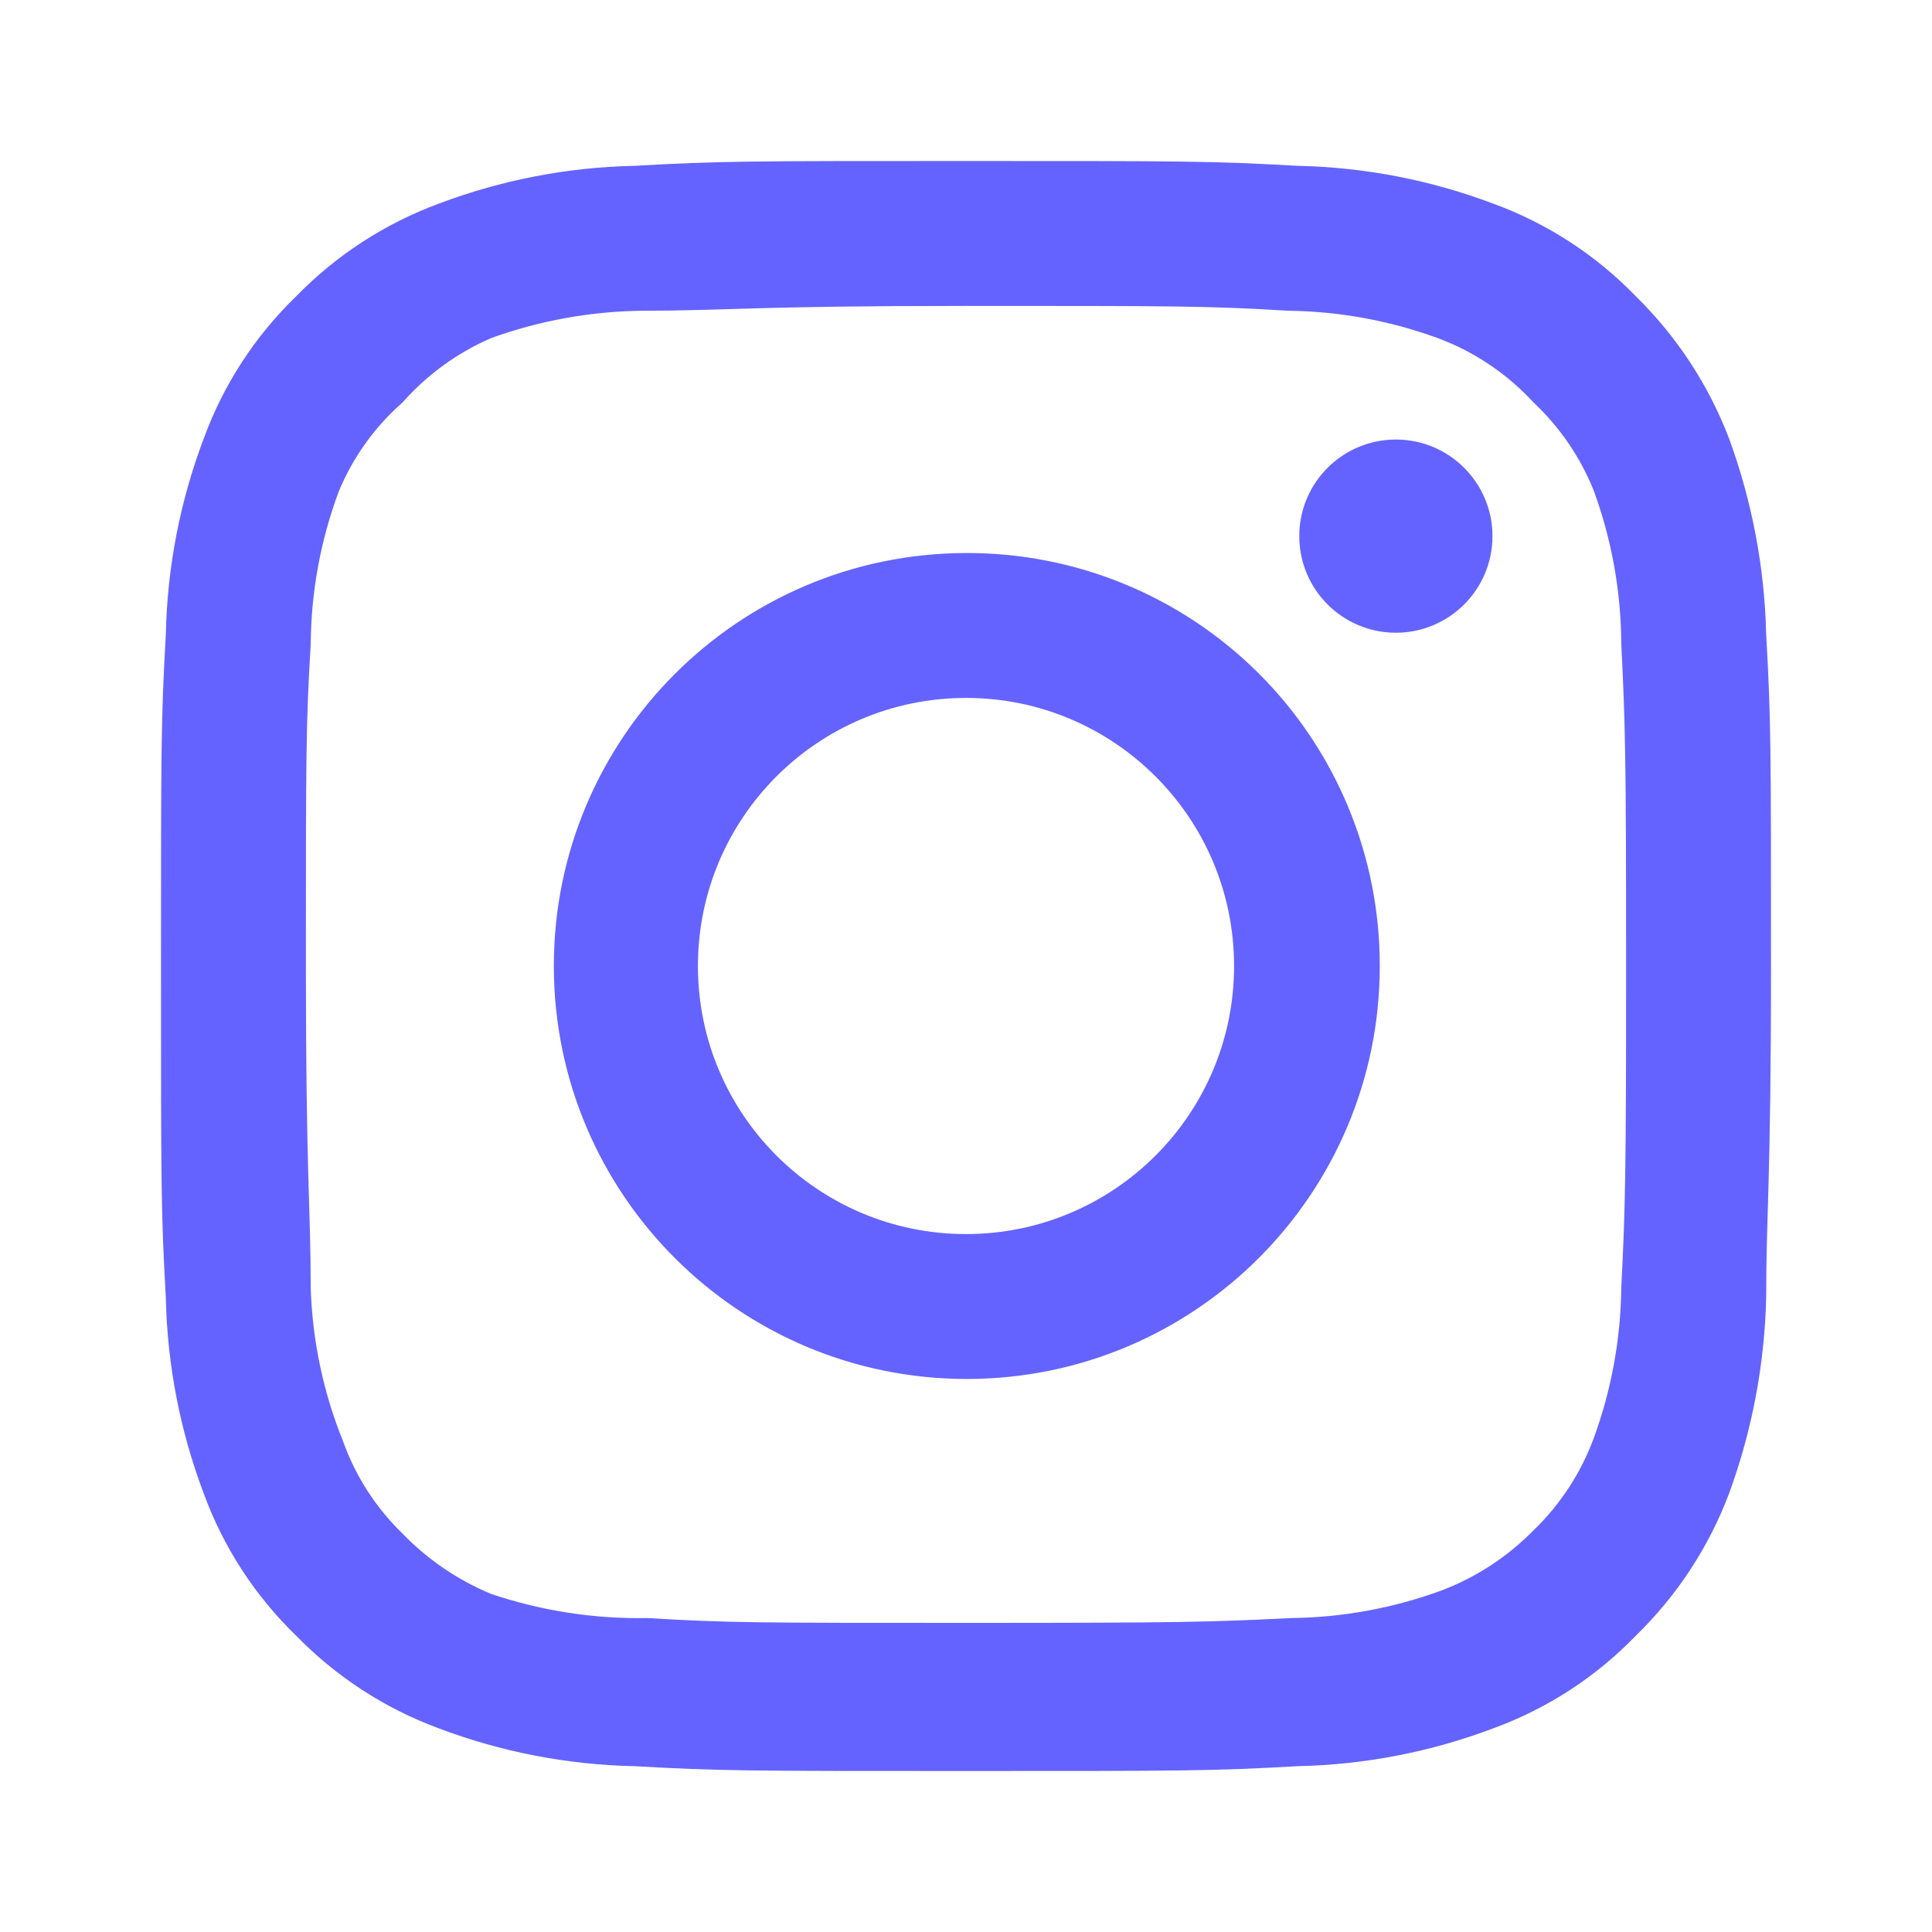
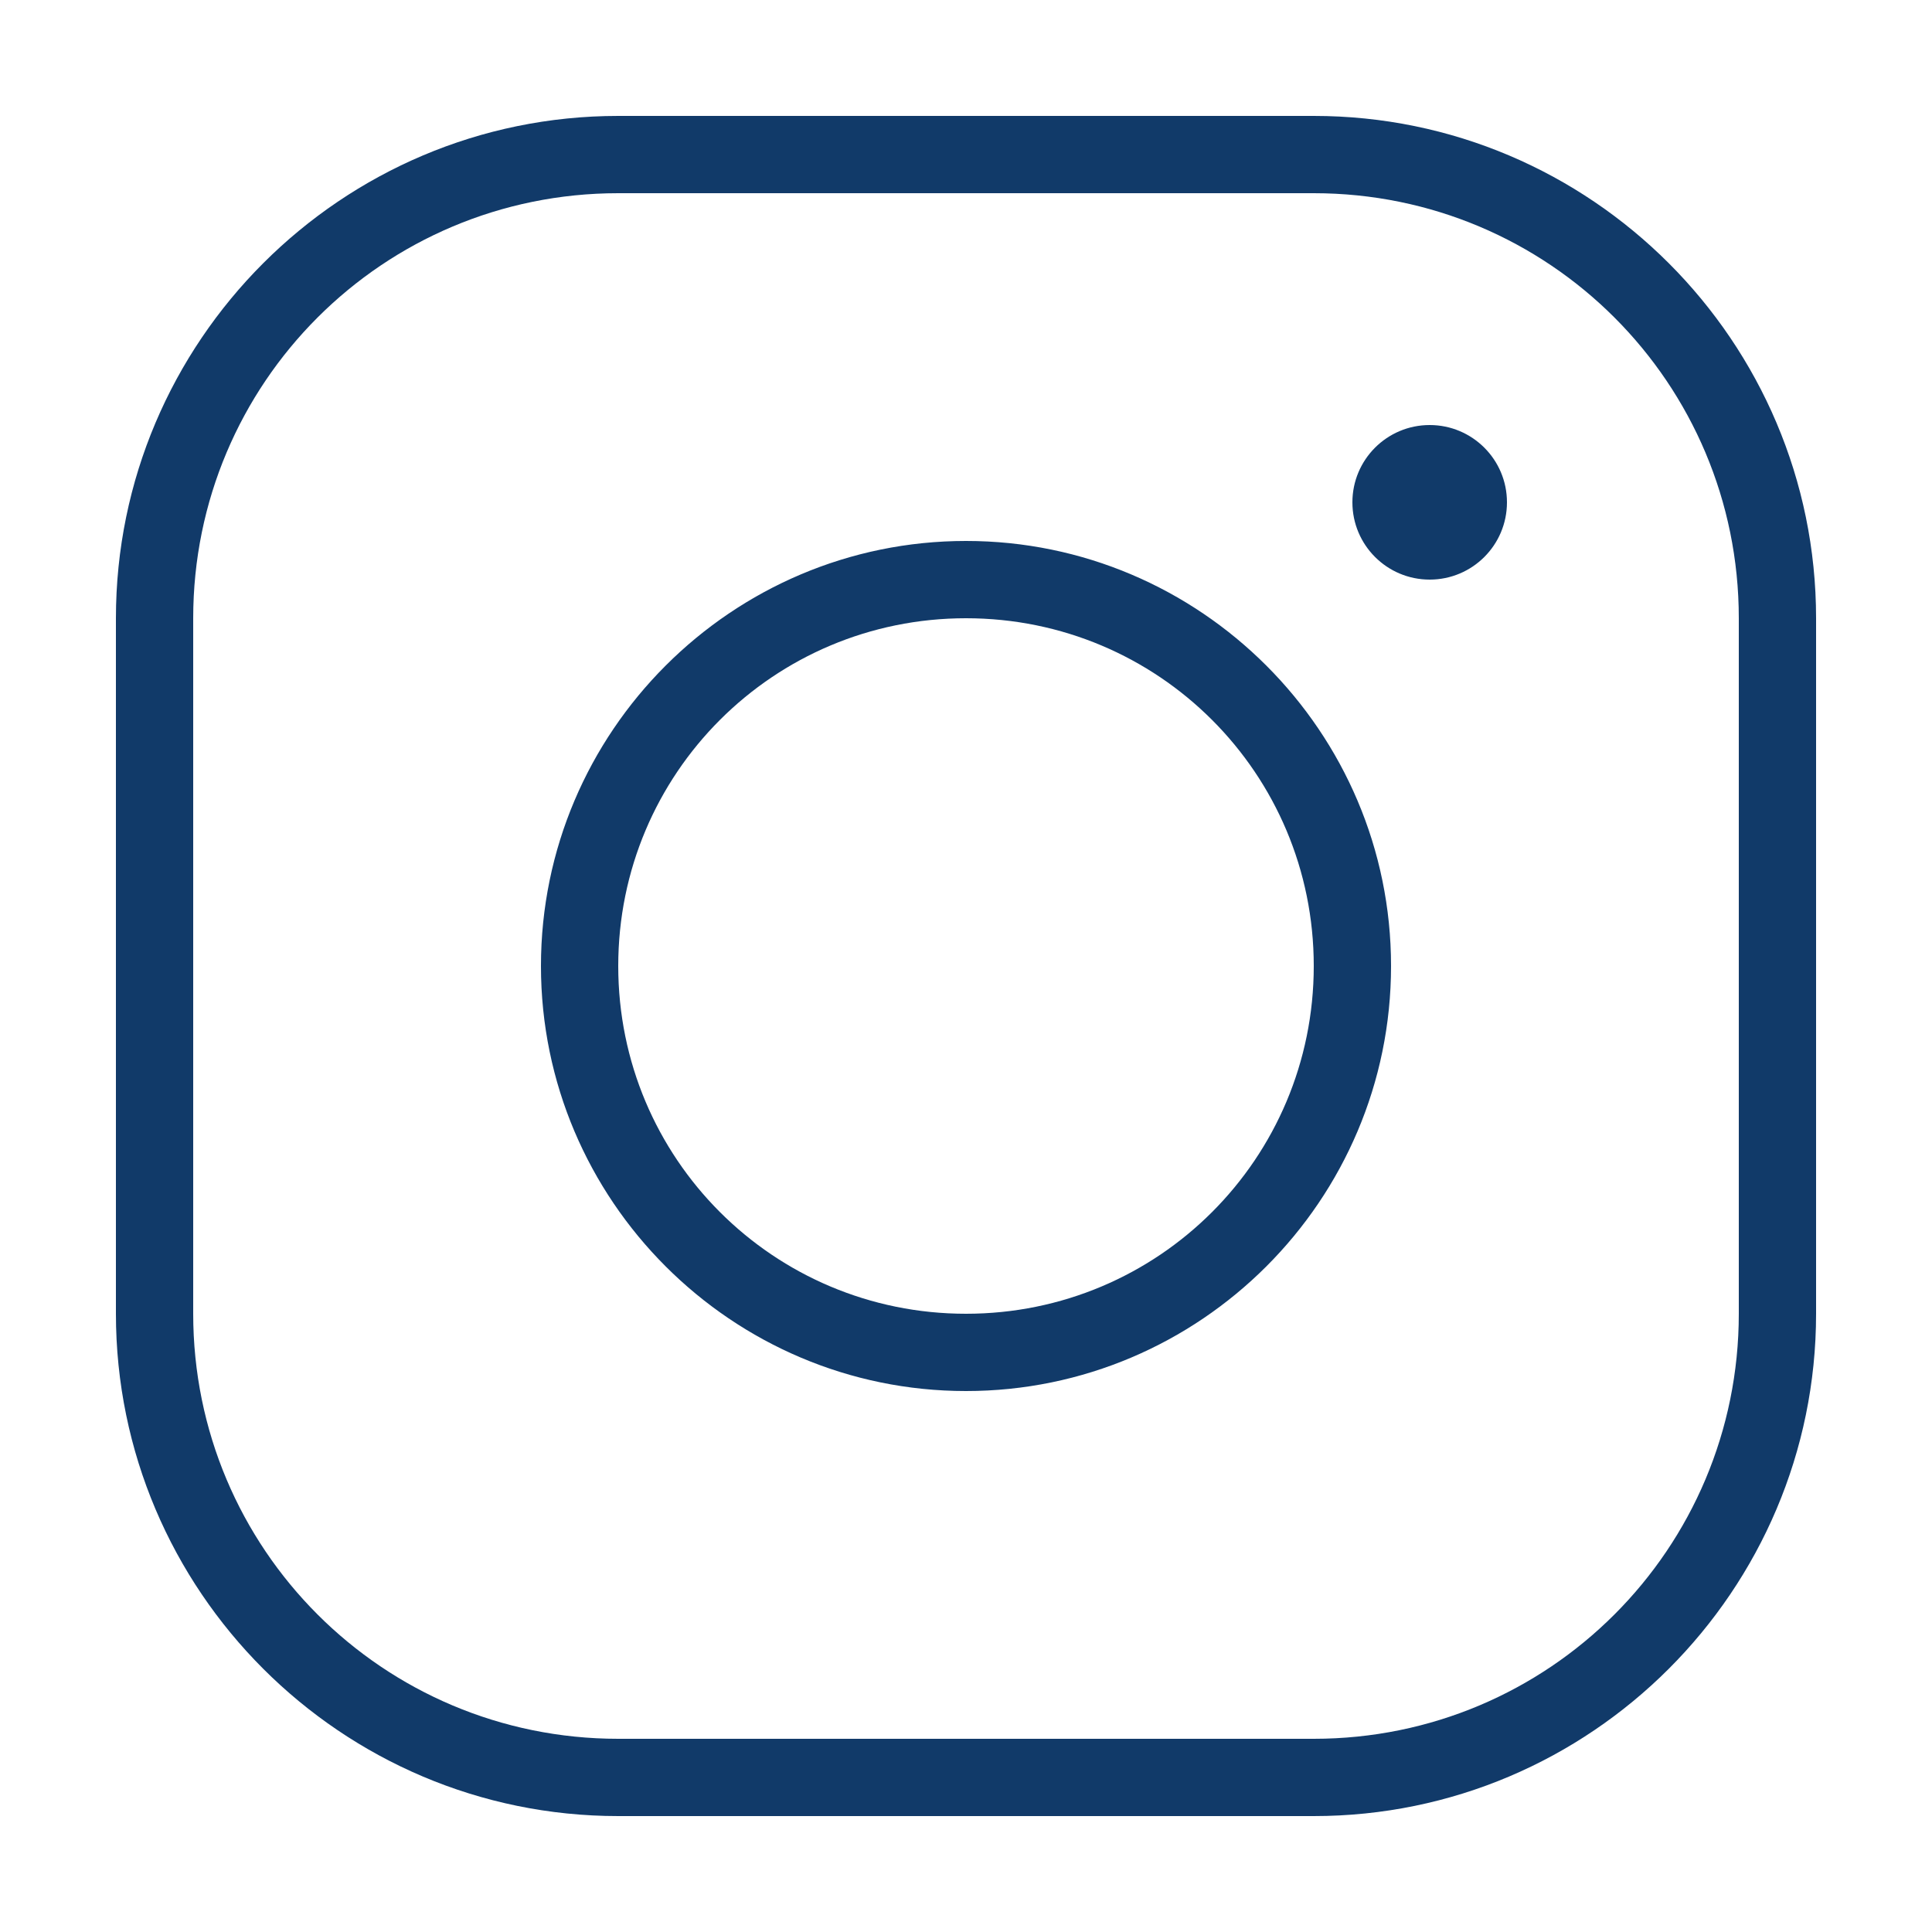
- <svg xmlns="http://www.w3.org/2000/svg" data-name="Layer 1" viewBox="0 0 24 24" id="instagram">
-   <path fill="#6563FF" d="M17.34,5.46h0a1.2,1.2,0,1,0,1.2,1.2A1.2,1.2,0,0,0,17.34,5.46Zm4.6,2.42a7.59,7.59,0,0,0-.46-2.43,4.94,4.94,0,0,0-1.16-1.77,4.7,4.7,0,0,0-1.77-1.15,7.3,7.3,0,0,0-2.43-.47C15.06,2,14.72,2,12,2s-3.06,0-4.12.06a7.3,7.3,0,0,0-2.43.47A4.78,4.78,0,0,0,3.68,3.68,4.7,4.7,0,0,0,2.53,5.45a7.3,7.3,0,0,0-.47,2.43C2,8.94,2,9.28,2,12s0,3.06.06,4.12a7.3,7.3,0,0,0,.47,2.43,4.7,4.7,0,0,0,1.15,1.77,4.78,4.78,0,0,0,1.77,1.15,7.3,7.3,0,0,0,2.43.47C8.94,22,9.28,22,12,22s3.06,0,4.12-.06a7.3,7.3,0,0,0,2.43-.47,4.7,4.7,0,0,0,1.77-1.15,4.85,4.85,0,0,0,1.16-1.77,7.59,7.59,0,0,0,.46-2.43c0-1.06.06-1.4.06-4.12S22,8.94,21.94,7.88ZM20.14,16a5.61,5.61,0,0,1-.34,1.86,3.06,3.06,0,0,1-.75,1.15,3.19,3.19,0,0,1-1.15.75,5.61,5.61,0,0,1-1.86.34c-1,.05-1.37.06-4,.06s-3,0-4-.06A5.73,5.73,0,0,1,6.1,19.8,3.27,3.27,0,0,1,5,19.05a3,3,0,0,1-.74-1.15A5.54,5.54,0,0,1,3.86,16c0-1-.06-1.37-.06-4s0-3,.06-4A5.54,5.54,0,0,1,4.21,6.1,3,3,0,0,1,5,5,3.14,3.14,0,0,1,6.1,4.2,5.73,5.73,0,0,1,8,3.86c1,0,1.37-.06,4-.06s3,0,4,.06a5.61,5.61,0,0,1,1.86.34A3.06,3.06,0,0,1,19.05,5,3.06,3.06,0,0,1,19.8,6.1,5.61,5.61,0,0,1,20.14,8c.05,1,.06,1.37.06,4S20.19,15,20.14,16ZM12,6.87A5.13,5.13,0,1,0,17.14,12,5.12,5.12,0,0,0,12,6.87Zm0,8.46A3.33,3.33,0,1,1,15.33,12,3.33,3.33,0,0,1,12,15.33Z" />
+ <svg xmlns="http://www.w3.org/2000/svg" viewBox="0,0,256,256" width="50px" height="50px" fill-rule="nonzero">
+   <g fill="#113a69" fill-rule="nonzero" stroke="none" stroke-width="1" stroke-linecap="butt" stroke-linejoin="miter" stroke-miterlimit="10" stroke-dasharray="" stroke-dashoffset="0" font-family="none" font-weight="none" font-size="none" text-anchor="none" style="mix-blend-mode: normal">
+     <g transform="scale(5.12,5.12)">
+       <path d="M16,3c-7.168,0 -13,5.832 -13,13v18c0,7.168 5.832,13 13,13h18c7.168,0 13,-5.832 13,-13v-18c0,-7.168 -5.832,-13 -13,-13zM16,5h18c6.086,0 11,4.914 11,11v18c0,6.086 -4.914,11 -11,11h-18c-6.086,0 -11,-4.914 -11,-11v-18c0,-6.086 4.914,-11 11,-11zM37,11c-1.105,0 -2,0.895 -2,2c0,1.105 0.895,2 2,2c1.105,0 2,-0.895 2,-2c0,-1.105 -0.895,-2 -2,-2zM25,14c-6.063,0 -11,4.937 -11,11c0,6.063 4.937,11 11,11c6.063,0 11,-4.937 11,-11c0,-6.063 -4.937,-11 -11,-11zM25,16c4.982,0 9,4.018 9,9c0,4.982 -4.018,9 -9,9c-4.982,0 -9,-4.018 -9,-9c0,-4.982 4.018,-9 9,-9z" />
+     </g>
+   </g>
</svg>
